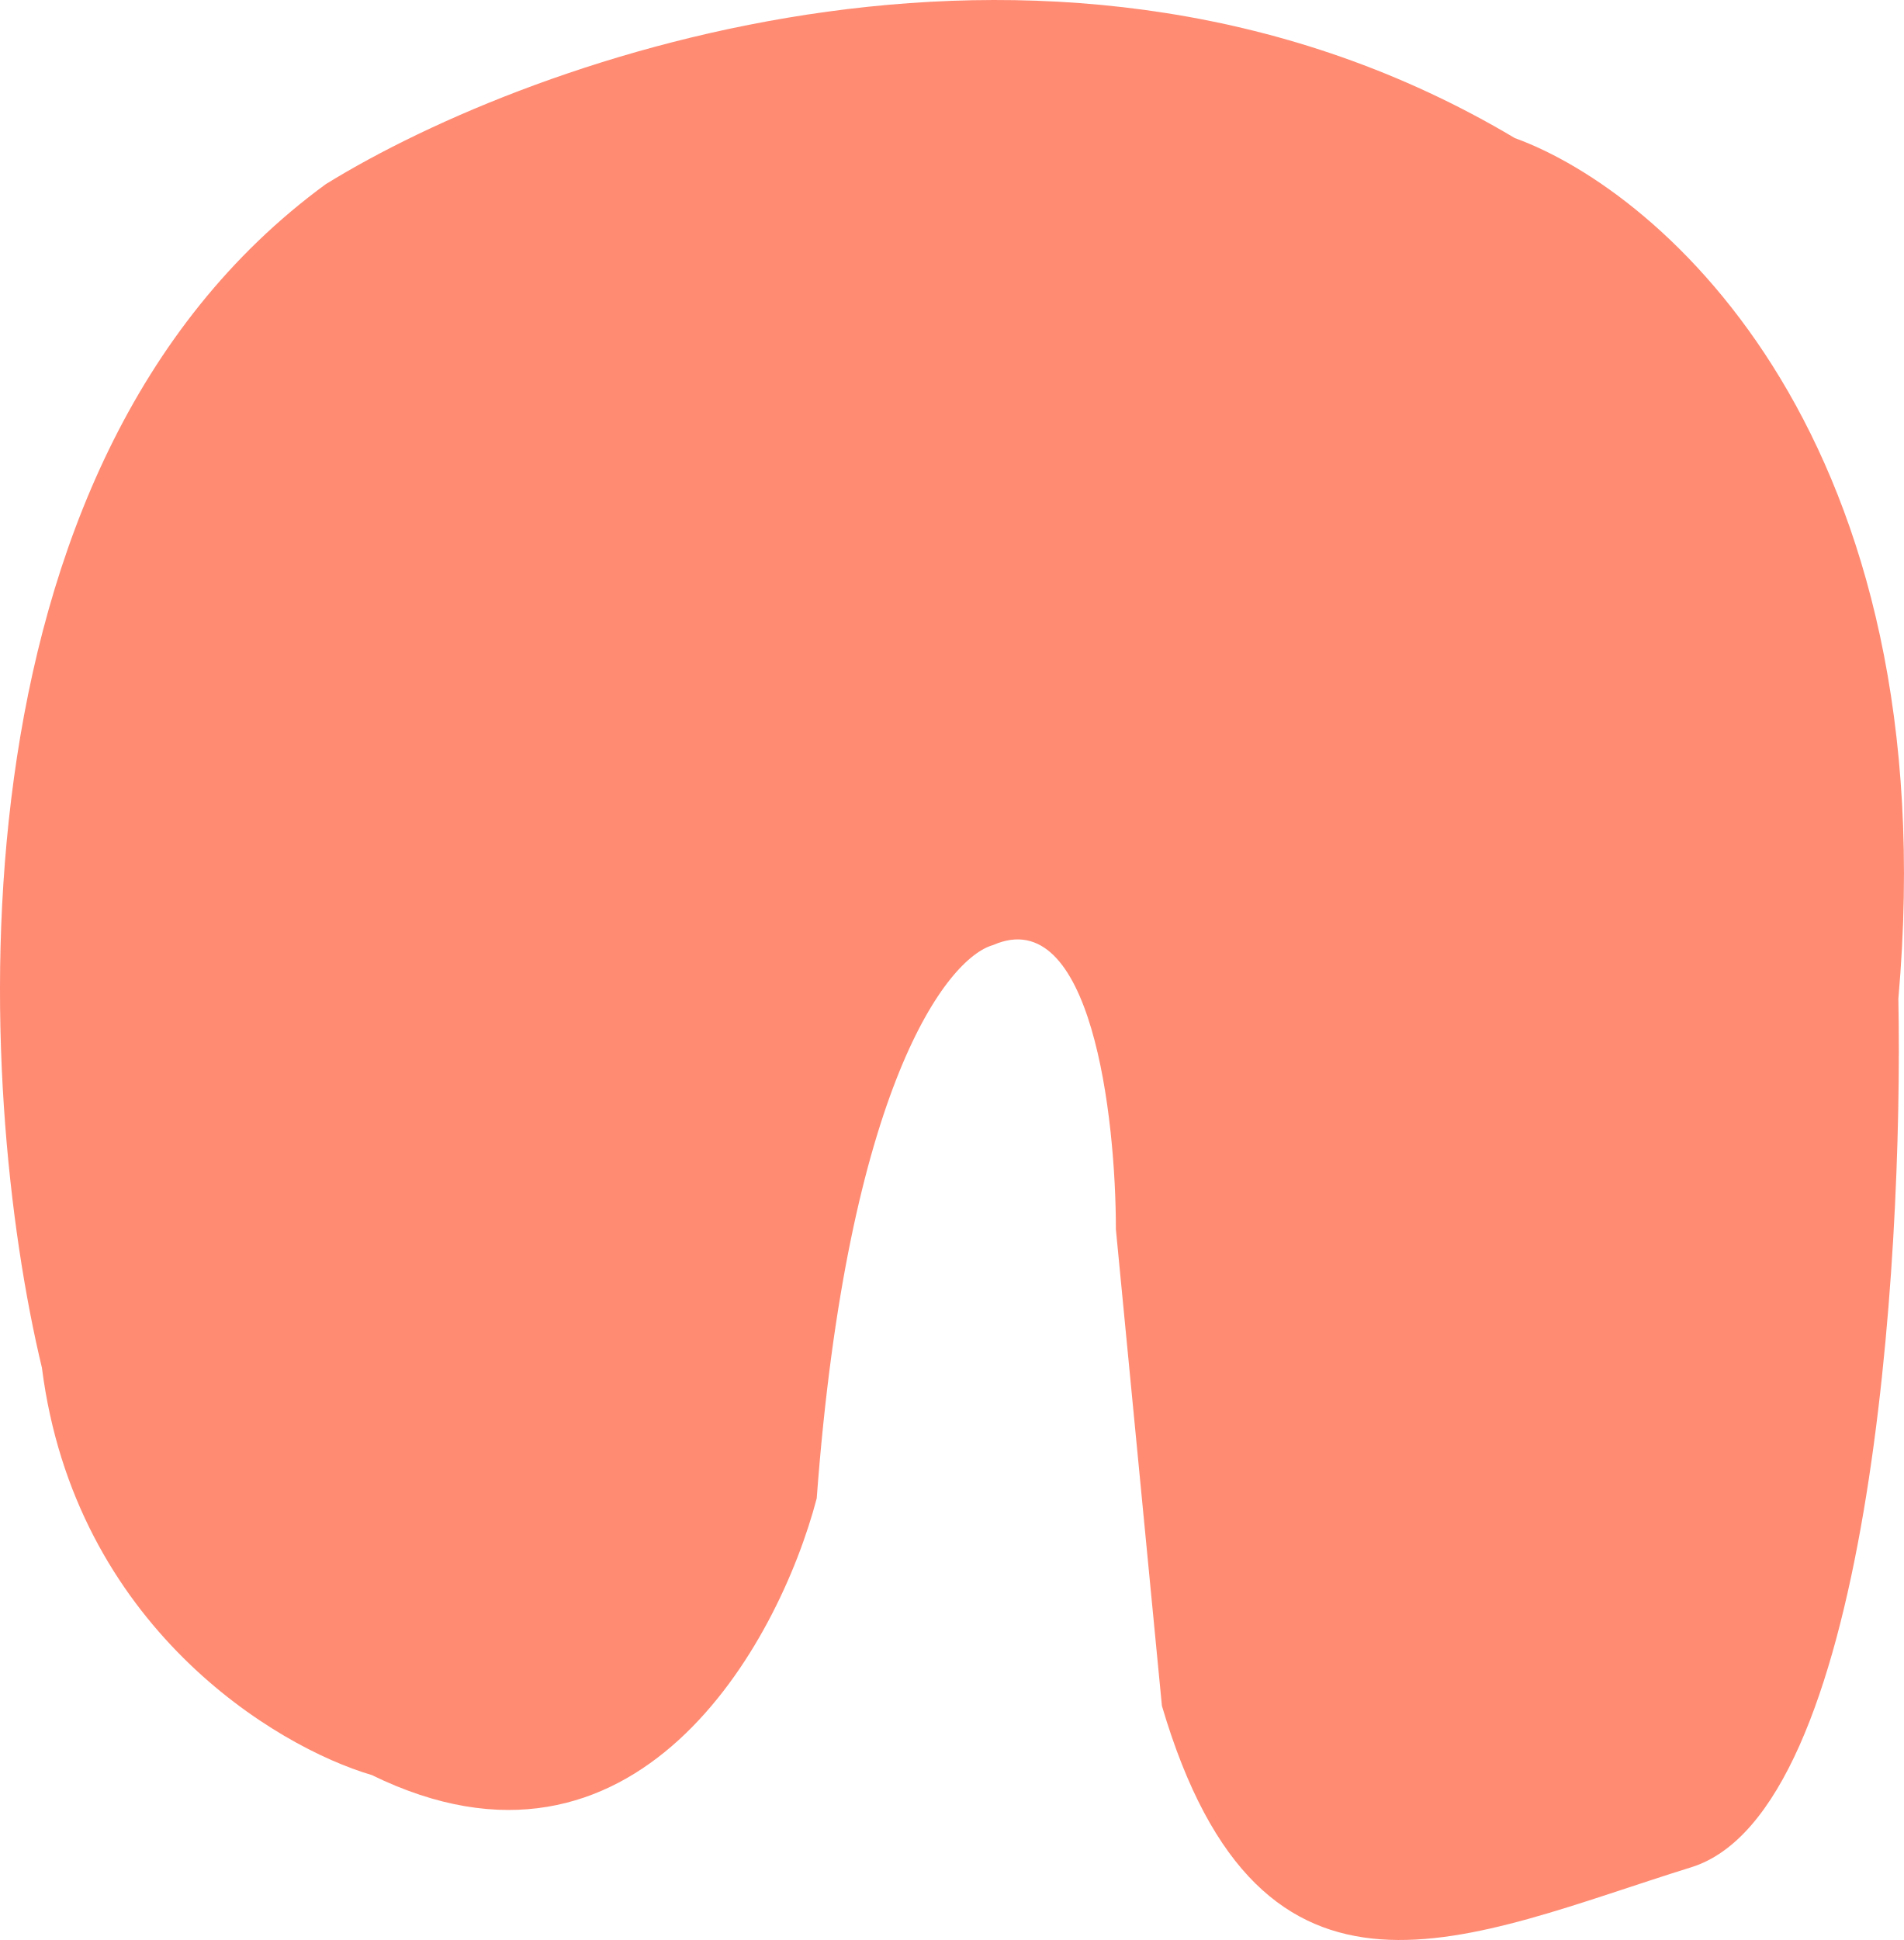
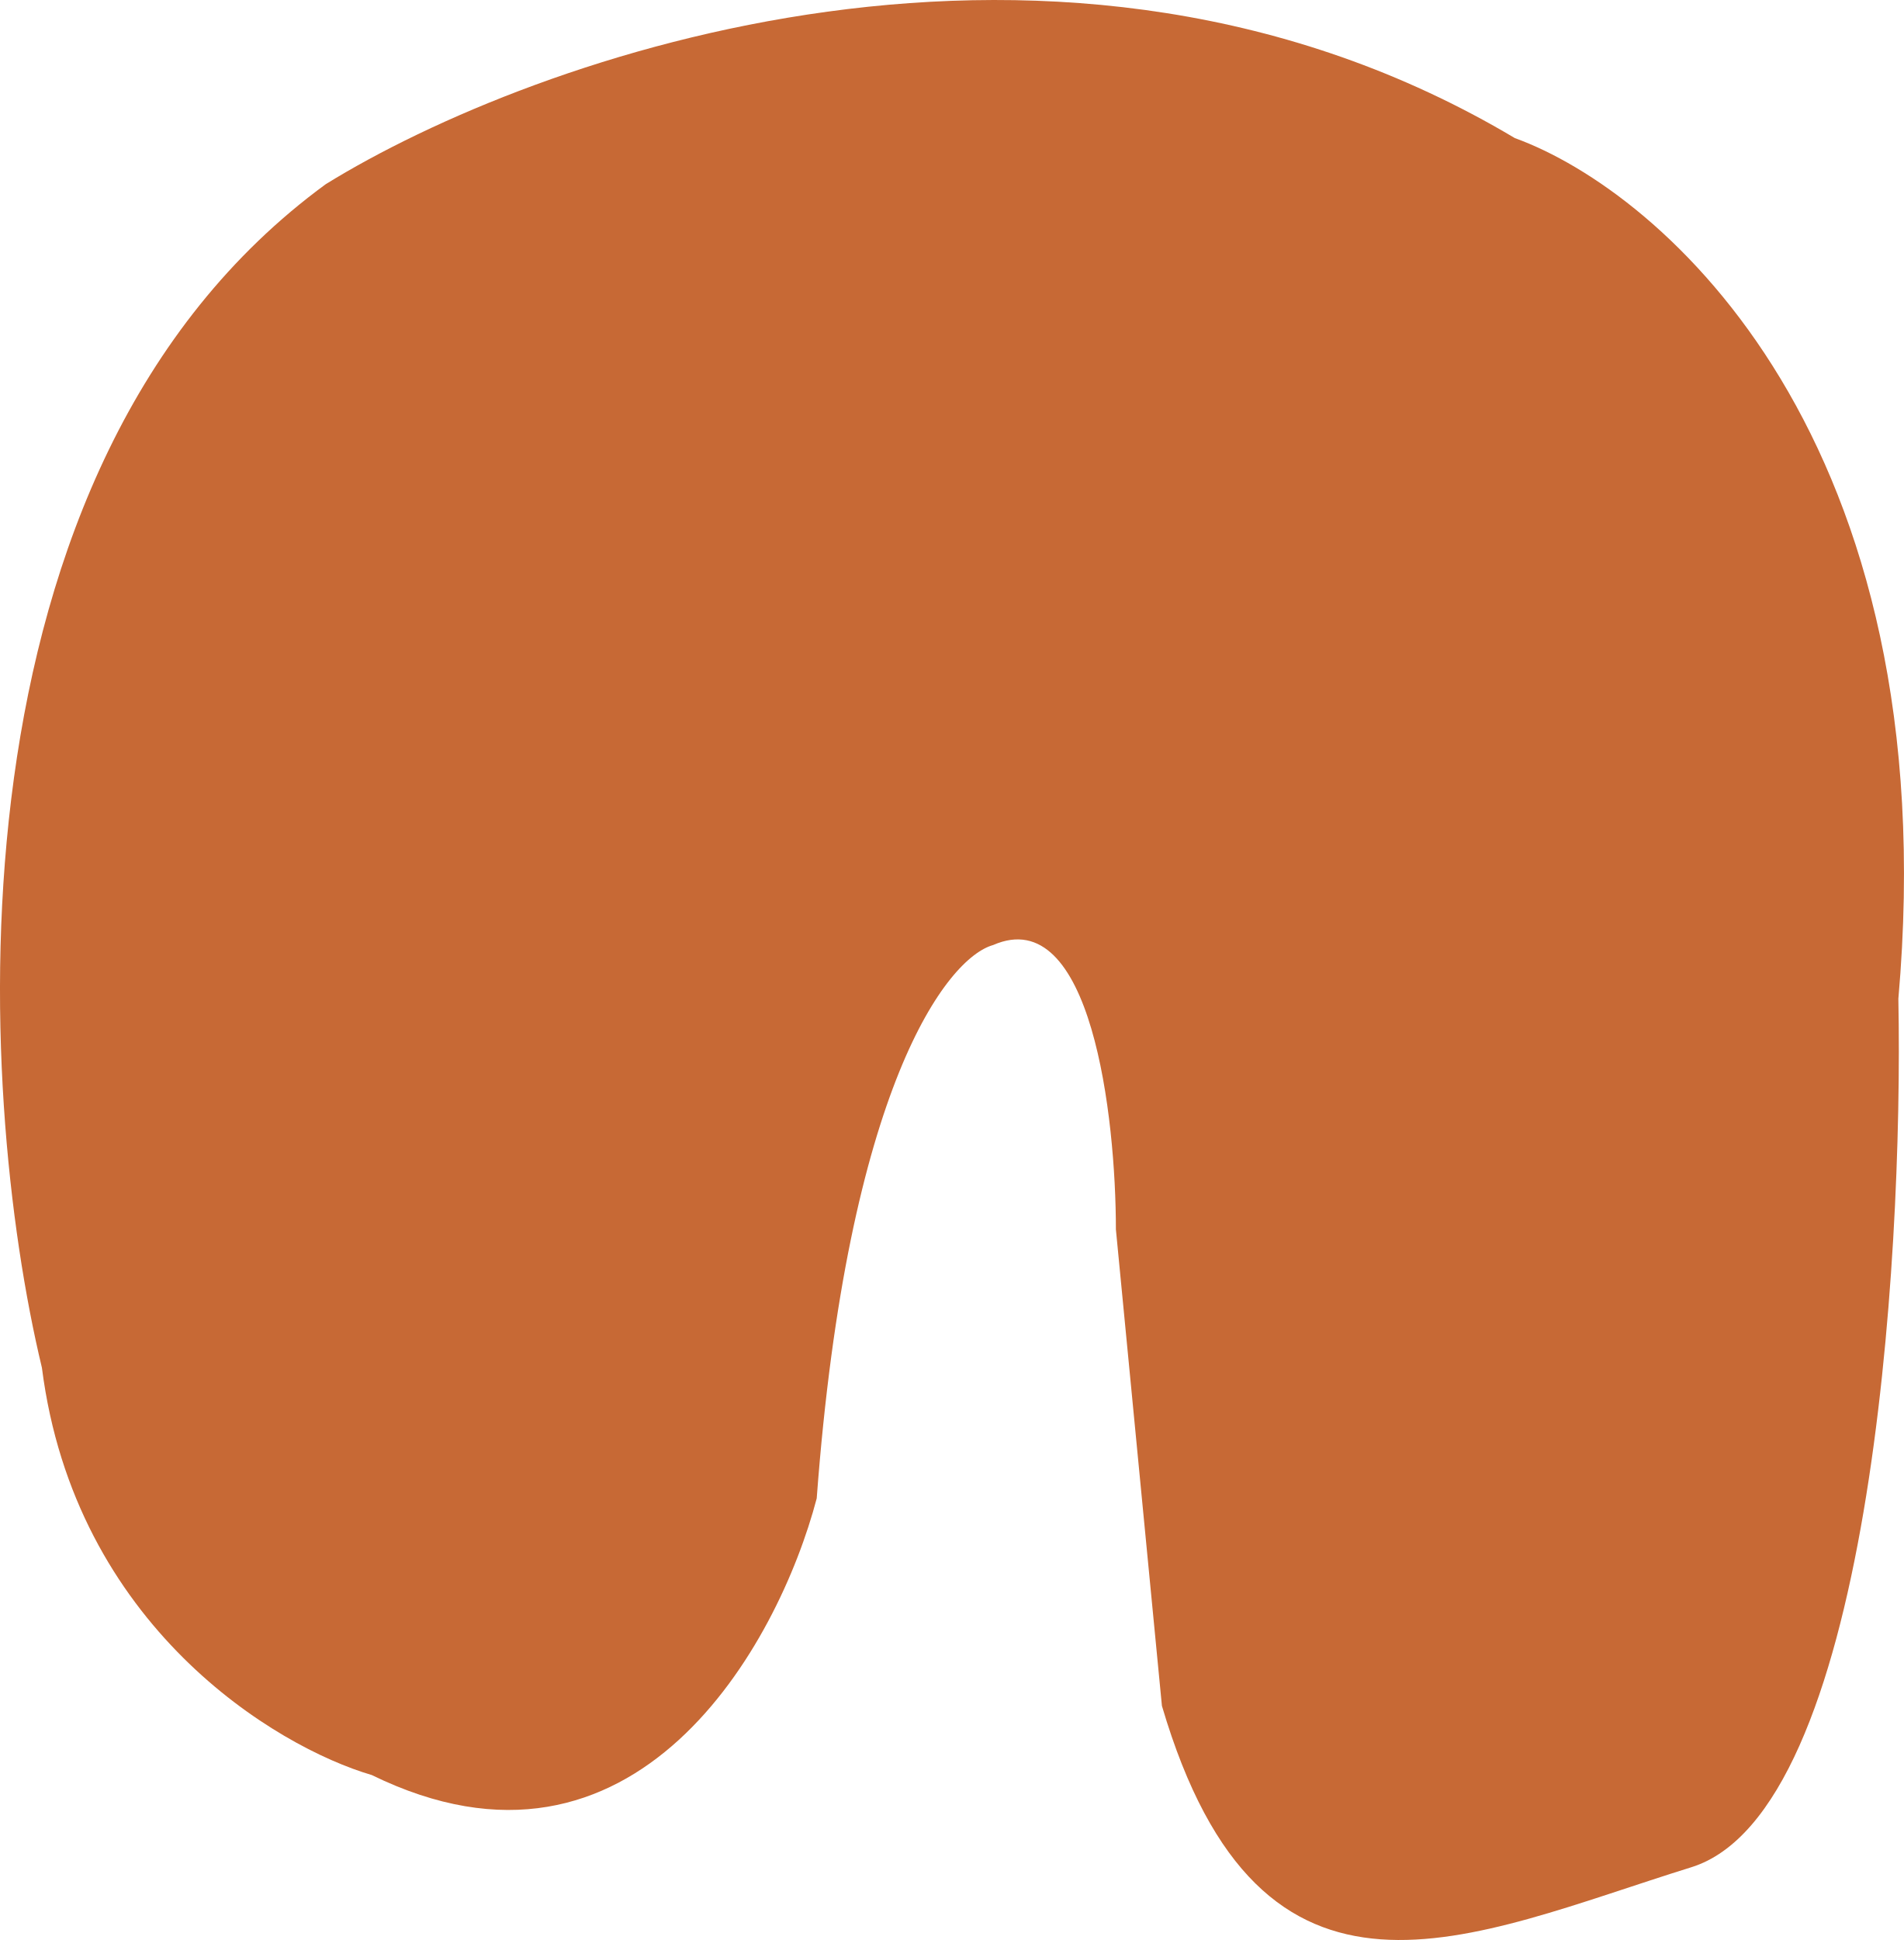
<svg xmlns="http://www.w3.org/2000/svg" width="160" height="163" viewBox="0 0 160 163" fill="none">
-   <path d="M27.374 15.475C-5.116 39.238 -2.065 91.671 3.522 114.917C6.281 136.613 23.152 146.772 31.242 149.14C53.418 159.988 65.409 138.163 68.632 125.894C71.21 91.283 79.591 80.478 83.459 79.402C91.71 75.786 93.773 93.823 93.773 103.294L97.641 143.329C106.021 171.74 123.427 162.7 142.122 156.889C157.078 152.24 159.957 106.307 159.527 83.922C163.653 36.913 139.758 16.121 127.295 11.601C89.132 -11.129 44.78 4.713 27.374 15.475Z" fill="#FF8B73" />
+   <path d="M27.374 15.475C-5.116 39.237 -2.065 91.671 3.522 114.917C6.281 136.613 23.152 146.772 31.242 149.14C53.418 159.988 65.409 138.163 68.632 125.894C71.21 91.283 79.591 80.478 83.459 79.402C91.71 75.786 93.773 93.823 93.773 103.294L97.641 143.329C106.021 171.74 123.427 162.7 142.122 156.889C157.078 152.24 159.957 106.307 159.527 83.922C163.653 36.913 139.758 16.121 127.295 11.601C89.132 -11.129 44.78 4.713 27.374 15.475Z" fill="#C76935" />
</svg>
